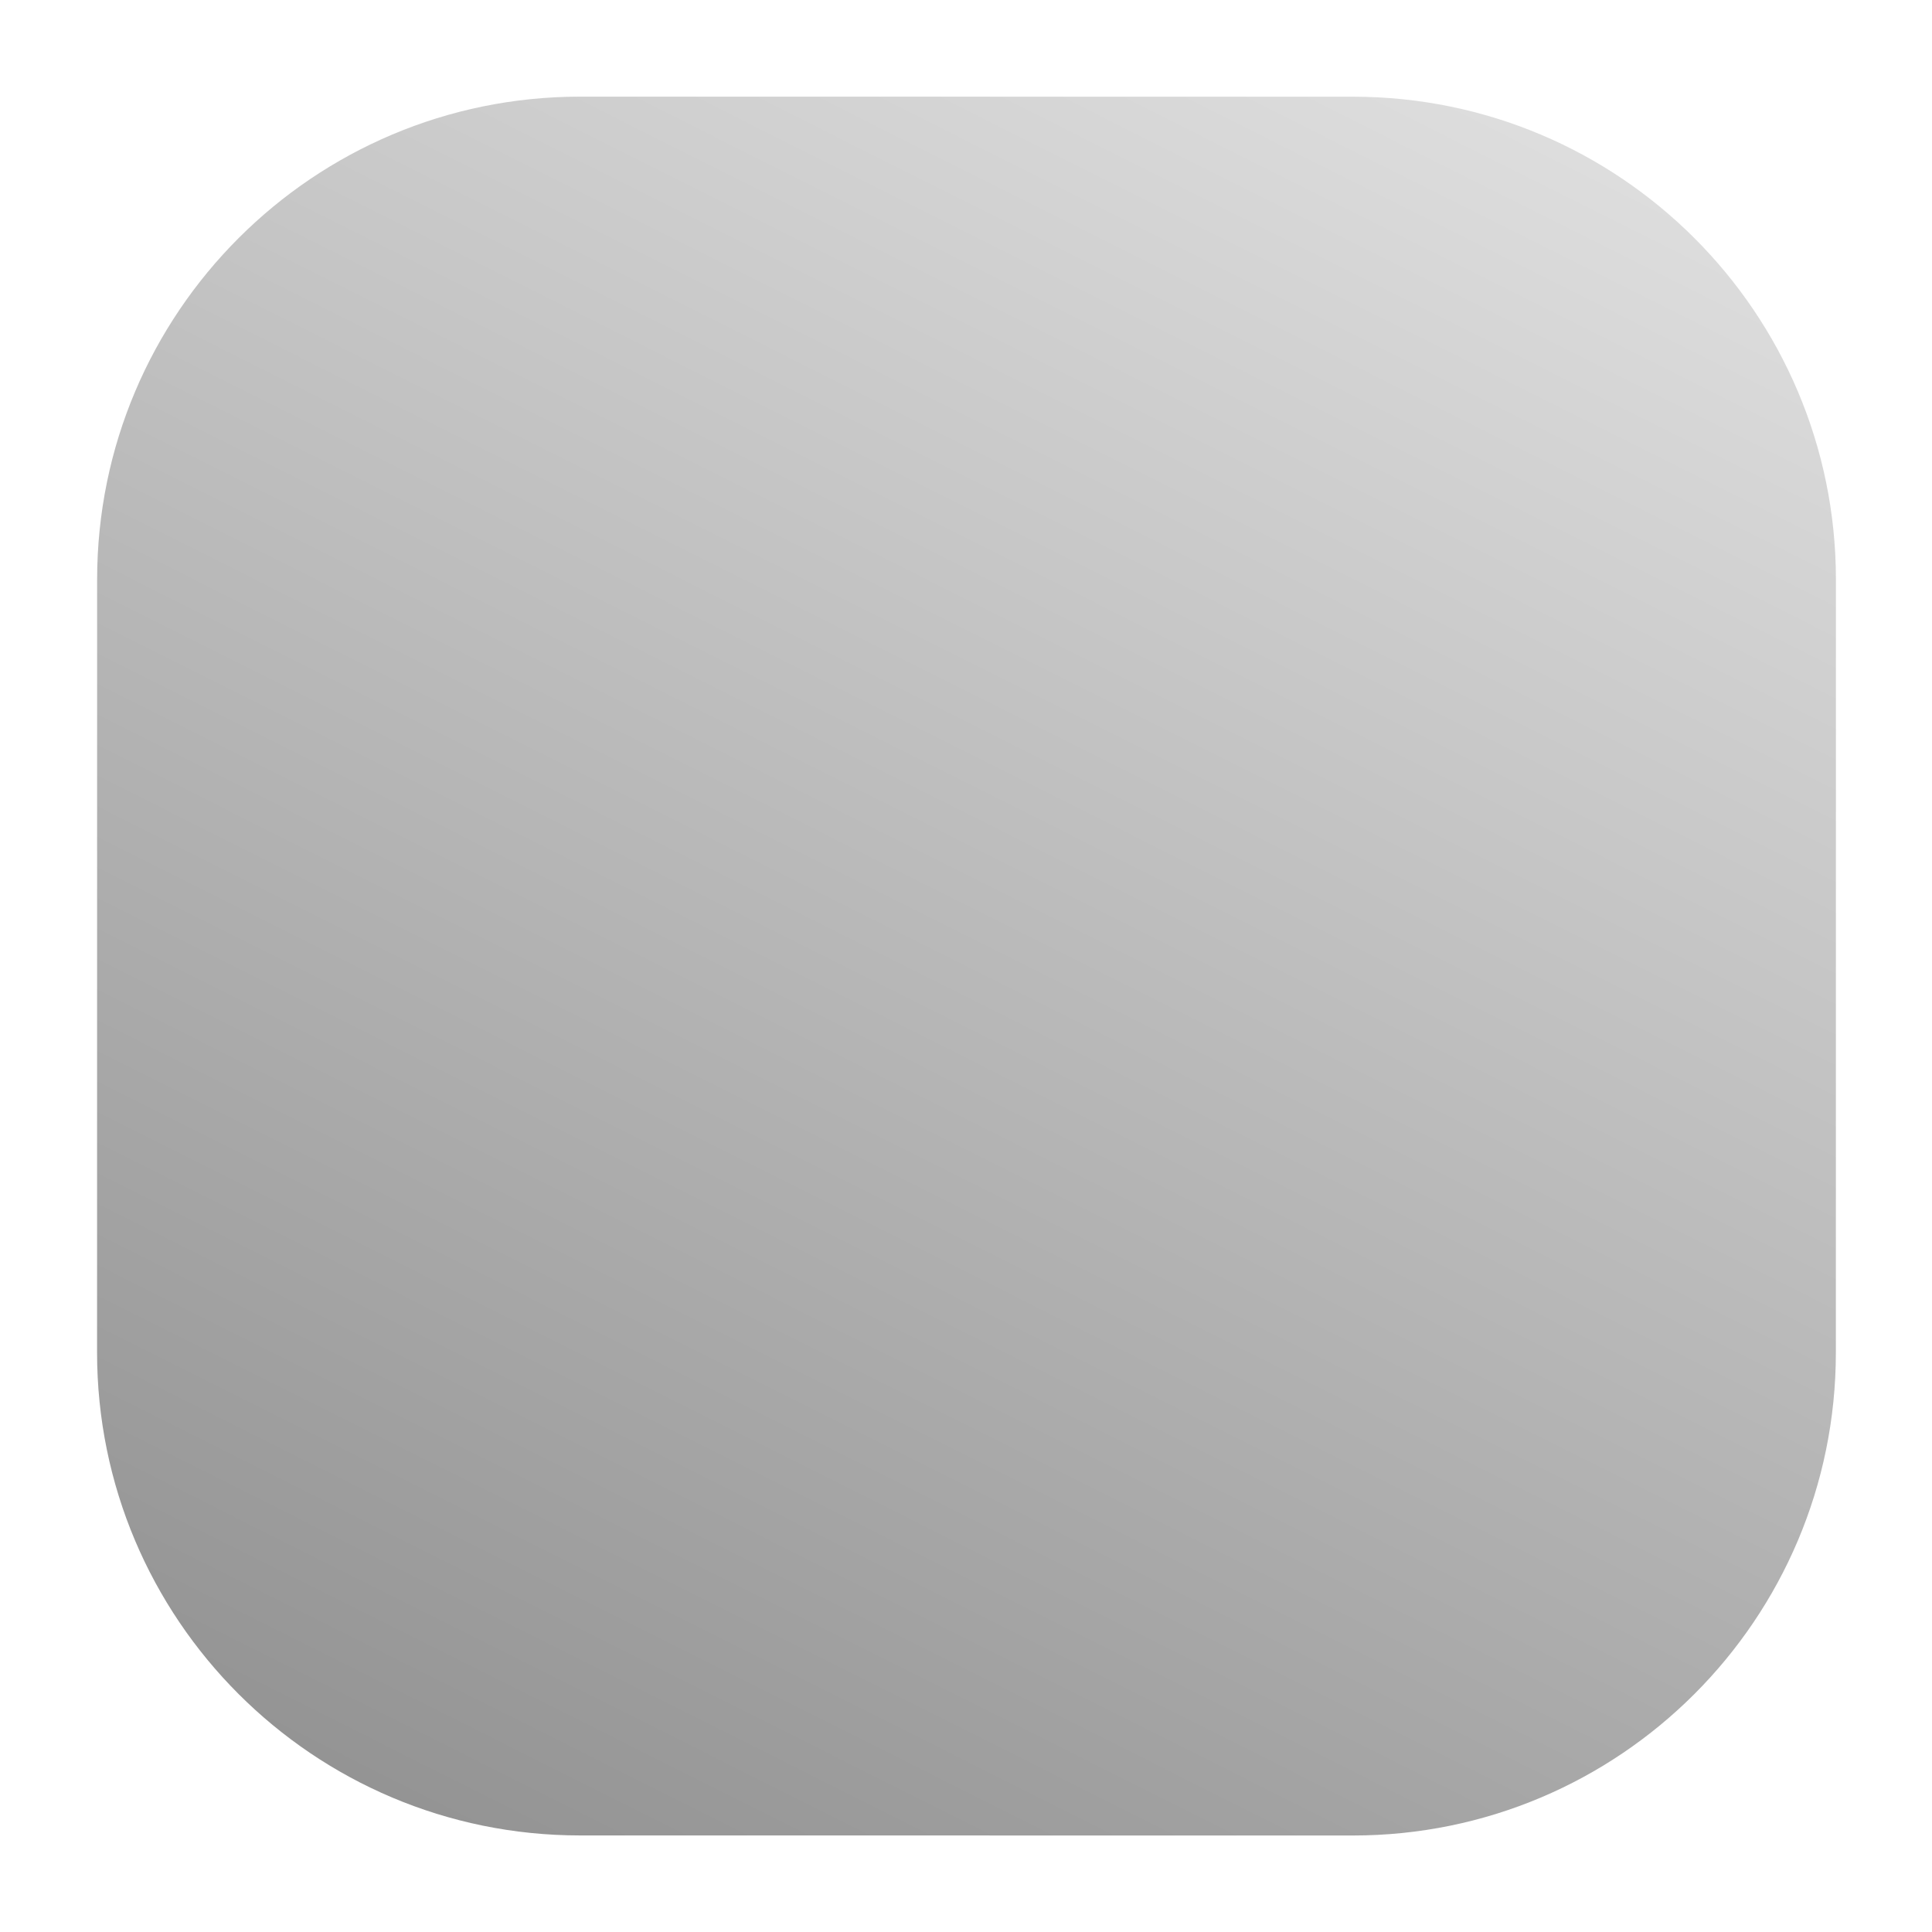
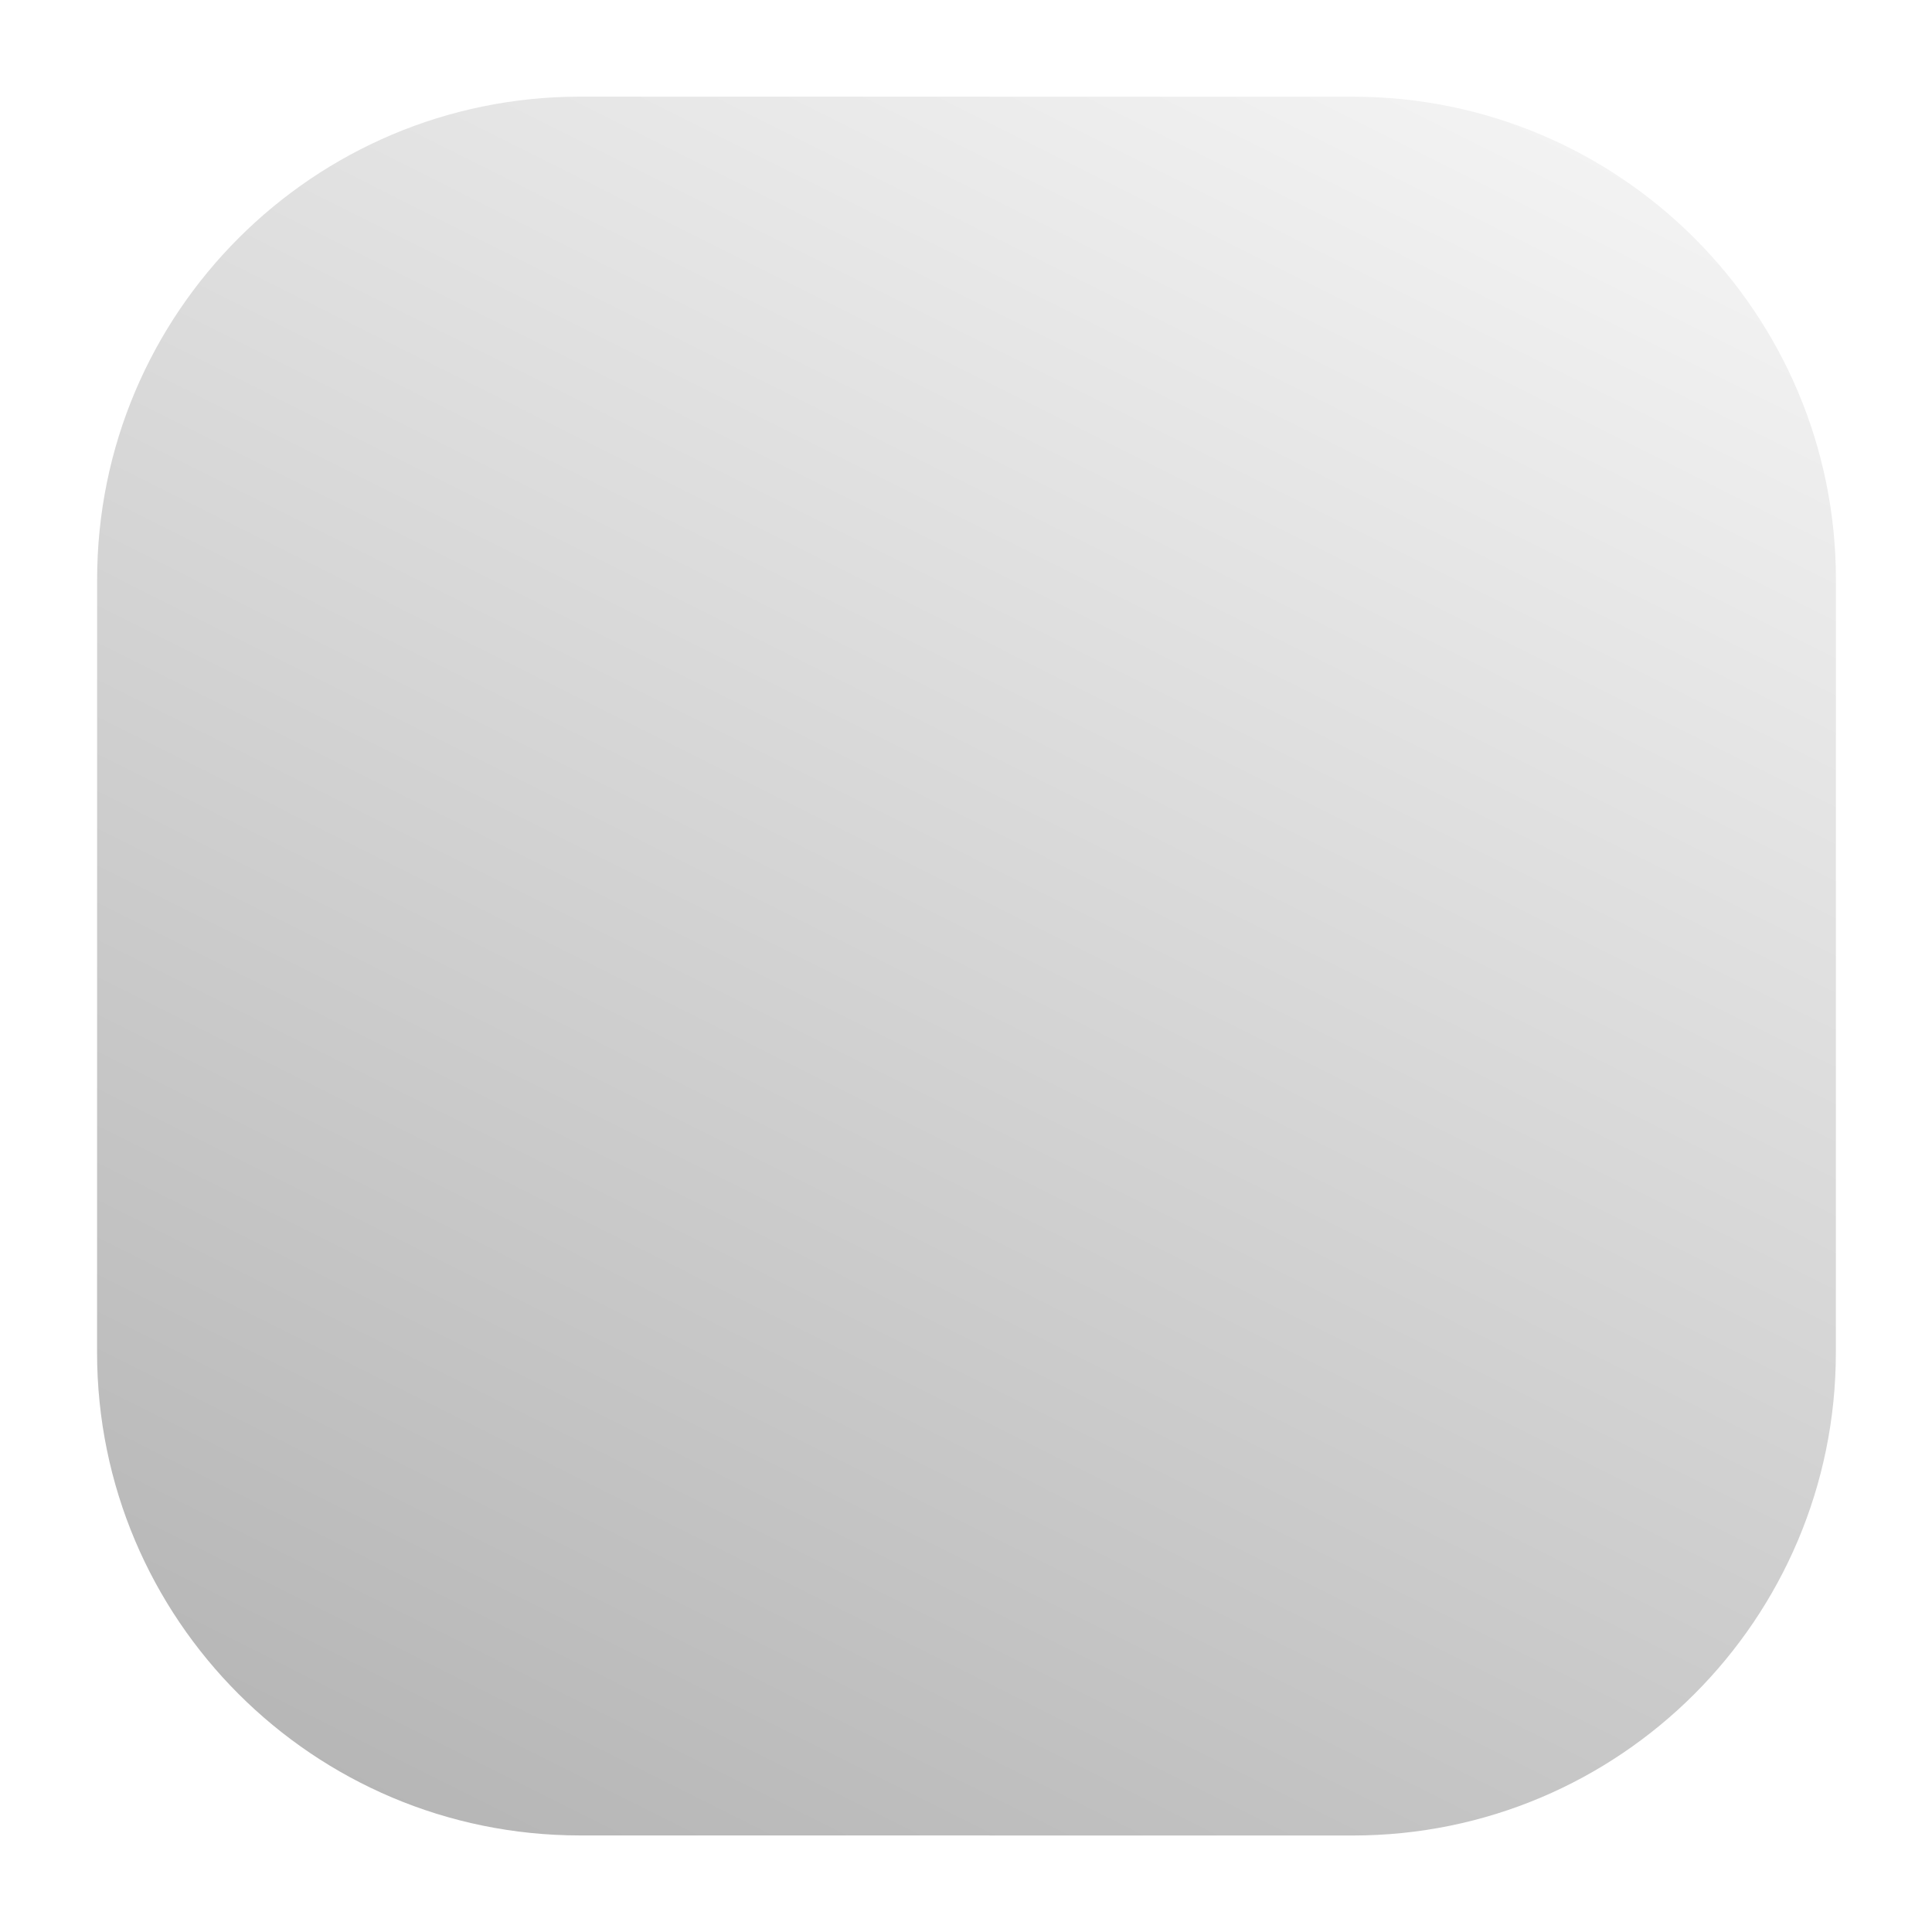
<svg xmlns="http://www.w3.org/2000/svg" xmlns:ns1="https://boxy-svg.com" viewBox="0 0 100 100">
  <defs>
    <ns1:grid x="0" y="0" width="25" height="25" />
    <linearGradient gradientUnits="userSpaceOnUse" x1="31.849" y1="12.464" x2="31.849" y2="102.464" id="gradient-0" gradientTransform="matrix(0.894145, 0.447778, -0.55547, 1.111154, 35.26529, -20.65252)">
-       <stop offset="0" style="stop-color: rgb(194, 194, 194);" />
-       <stop offset="1" style="stop-color: rgb(36, 36, 36);" />
+       <stop offset="0" style="stop-color: rgb(245, 245, 245);" />
+       <stop offset="1" style="stop-color: rgb(180, 180, 180);" />
    </linearGradient>
    <linearGradient gradientUnits="userSpaceOnUse" x1="31.849" y1="12.464" x2="31.849" y2="102.464" id="gradient-1" gradientTransform="matrix(0.890916, 0.454168, -0.55547, 1.111154, 35.36813, -20.85603)" spreadMethod="pad">
      <stop offset="0" style="stop-color: rgba(0, 0, 0, 1)" />
      <stop offset="1" style="" />
    </linearGradient>
  </defs>
-   <rect style="fill-rule: nonzero; stroke-opacity: 0; stroke-width: 0px; fill-opacity: 0.5; fill: url(#gradient-0); stroke: url(#gradient-1); paint-order: fill;" transform="matrix(1, 0.000077, -0.000077, 1, 18.18104, -7.462568)" x="-13.151" y="12.464" width="90" height="90" rx="25" ry="25">
+   <rect style="fill-rule: nonzero; stroke-opacity: 1; stroke-width: 0px; fill-opacity: 1; fill: url(#gradient-0); stroke: url(#gradient-1); paint-order: fill;" transform="matrix(1, 0.000077, -0.000077, 1, 18.18104, -7.462568)" x="-13.151" y="12.464" width="90" height="90" rx="25" ry="25">
    </rect>
</svg>
